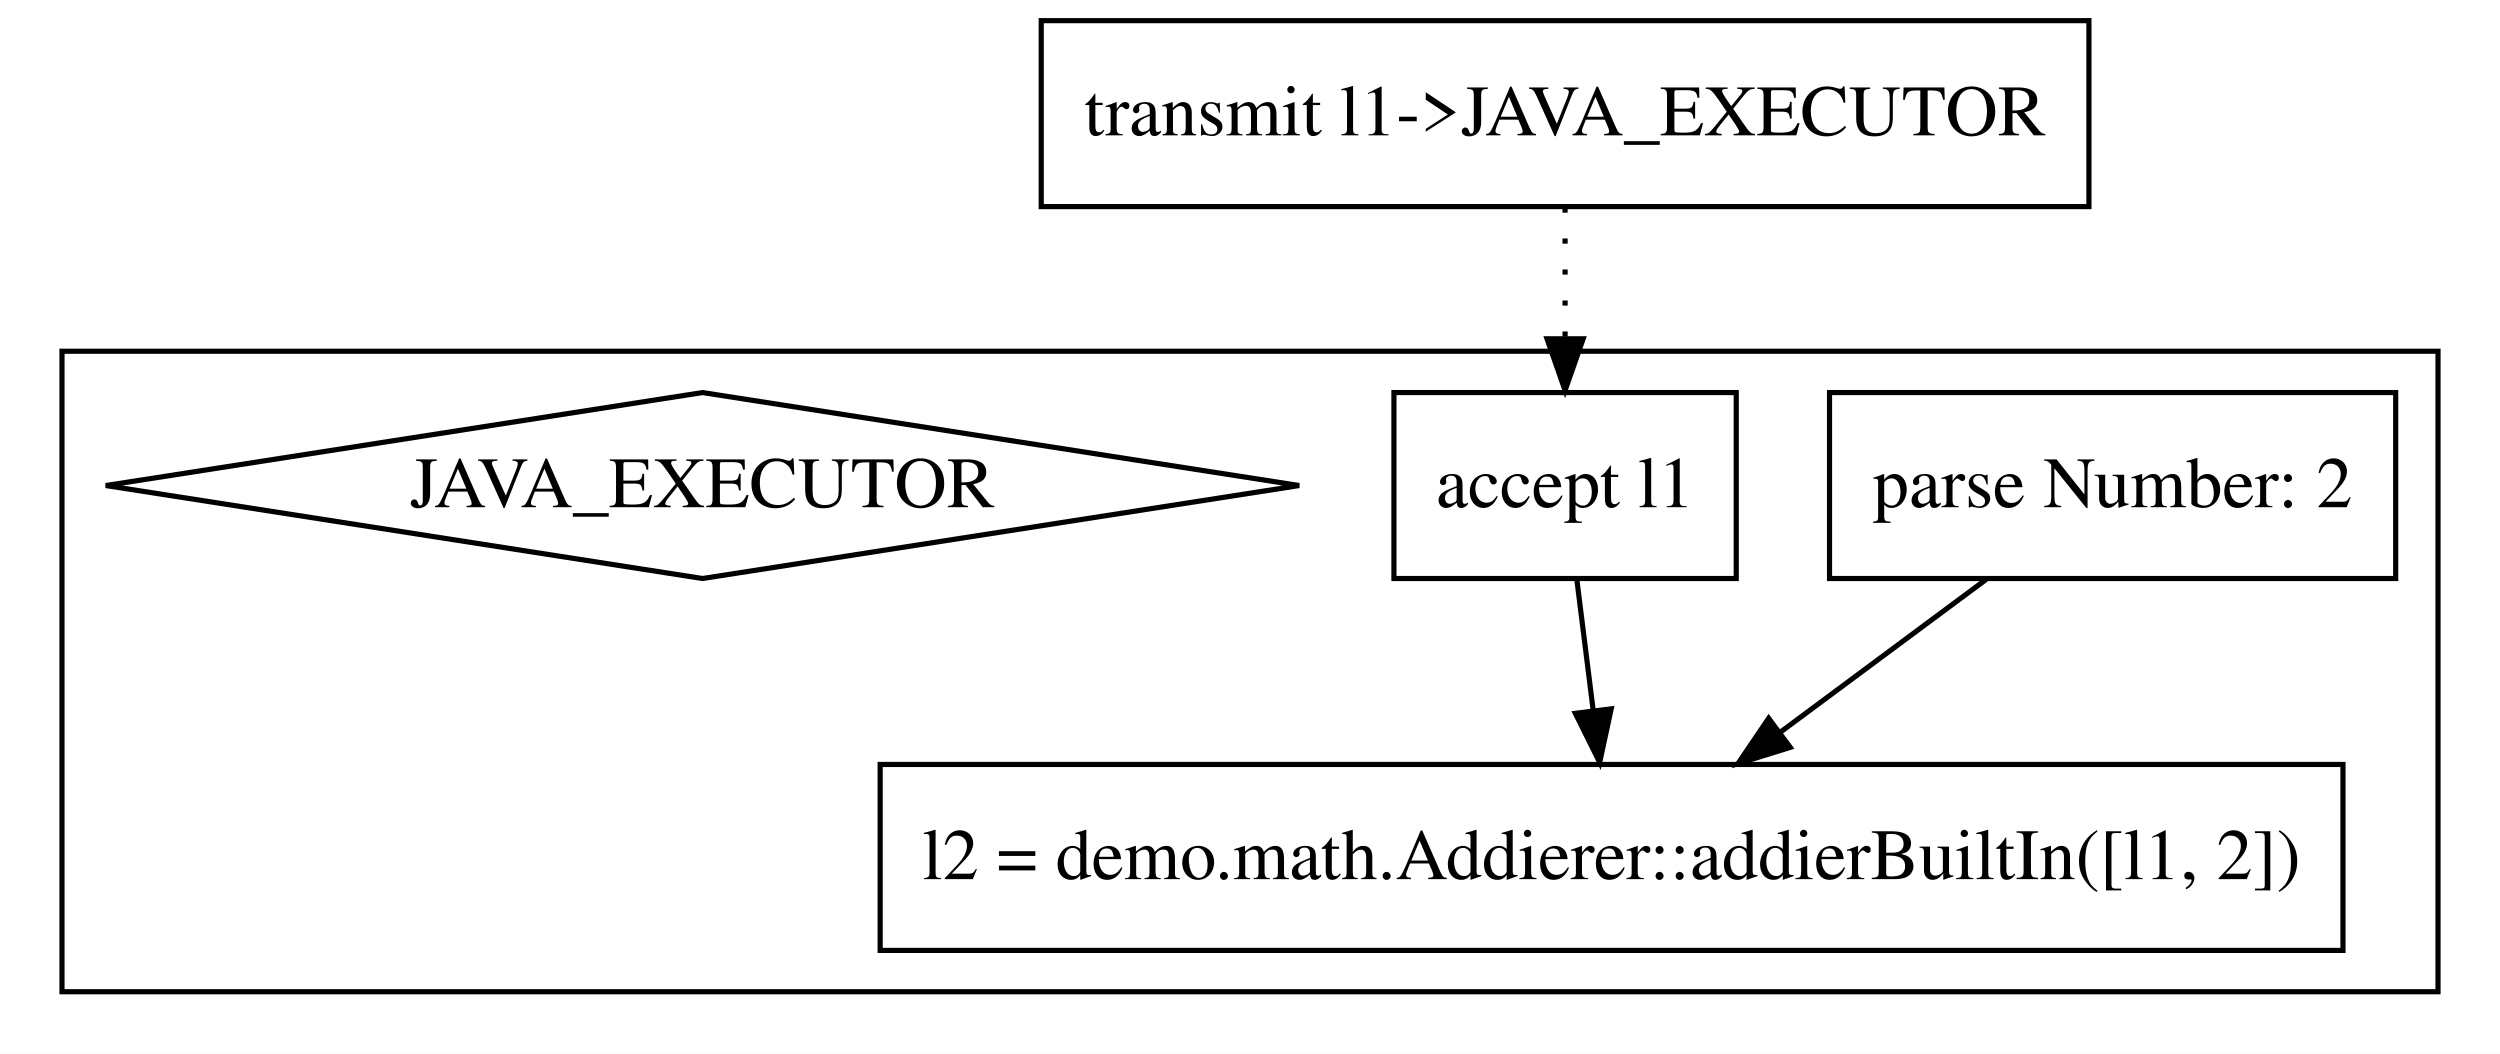
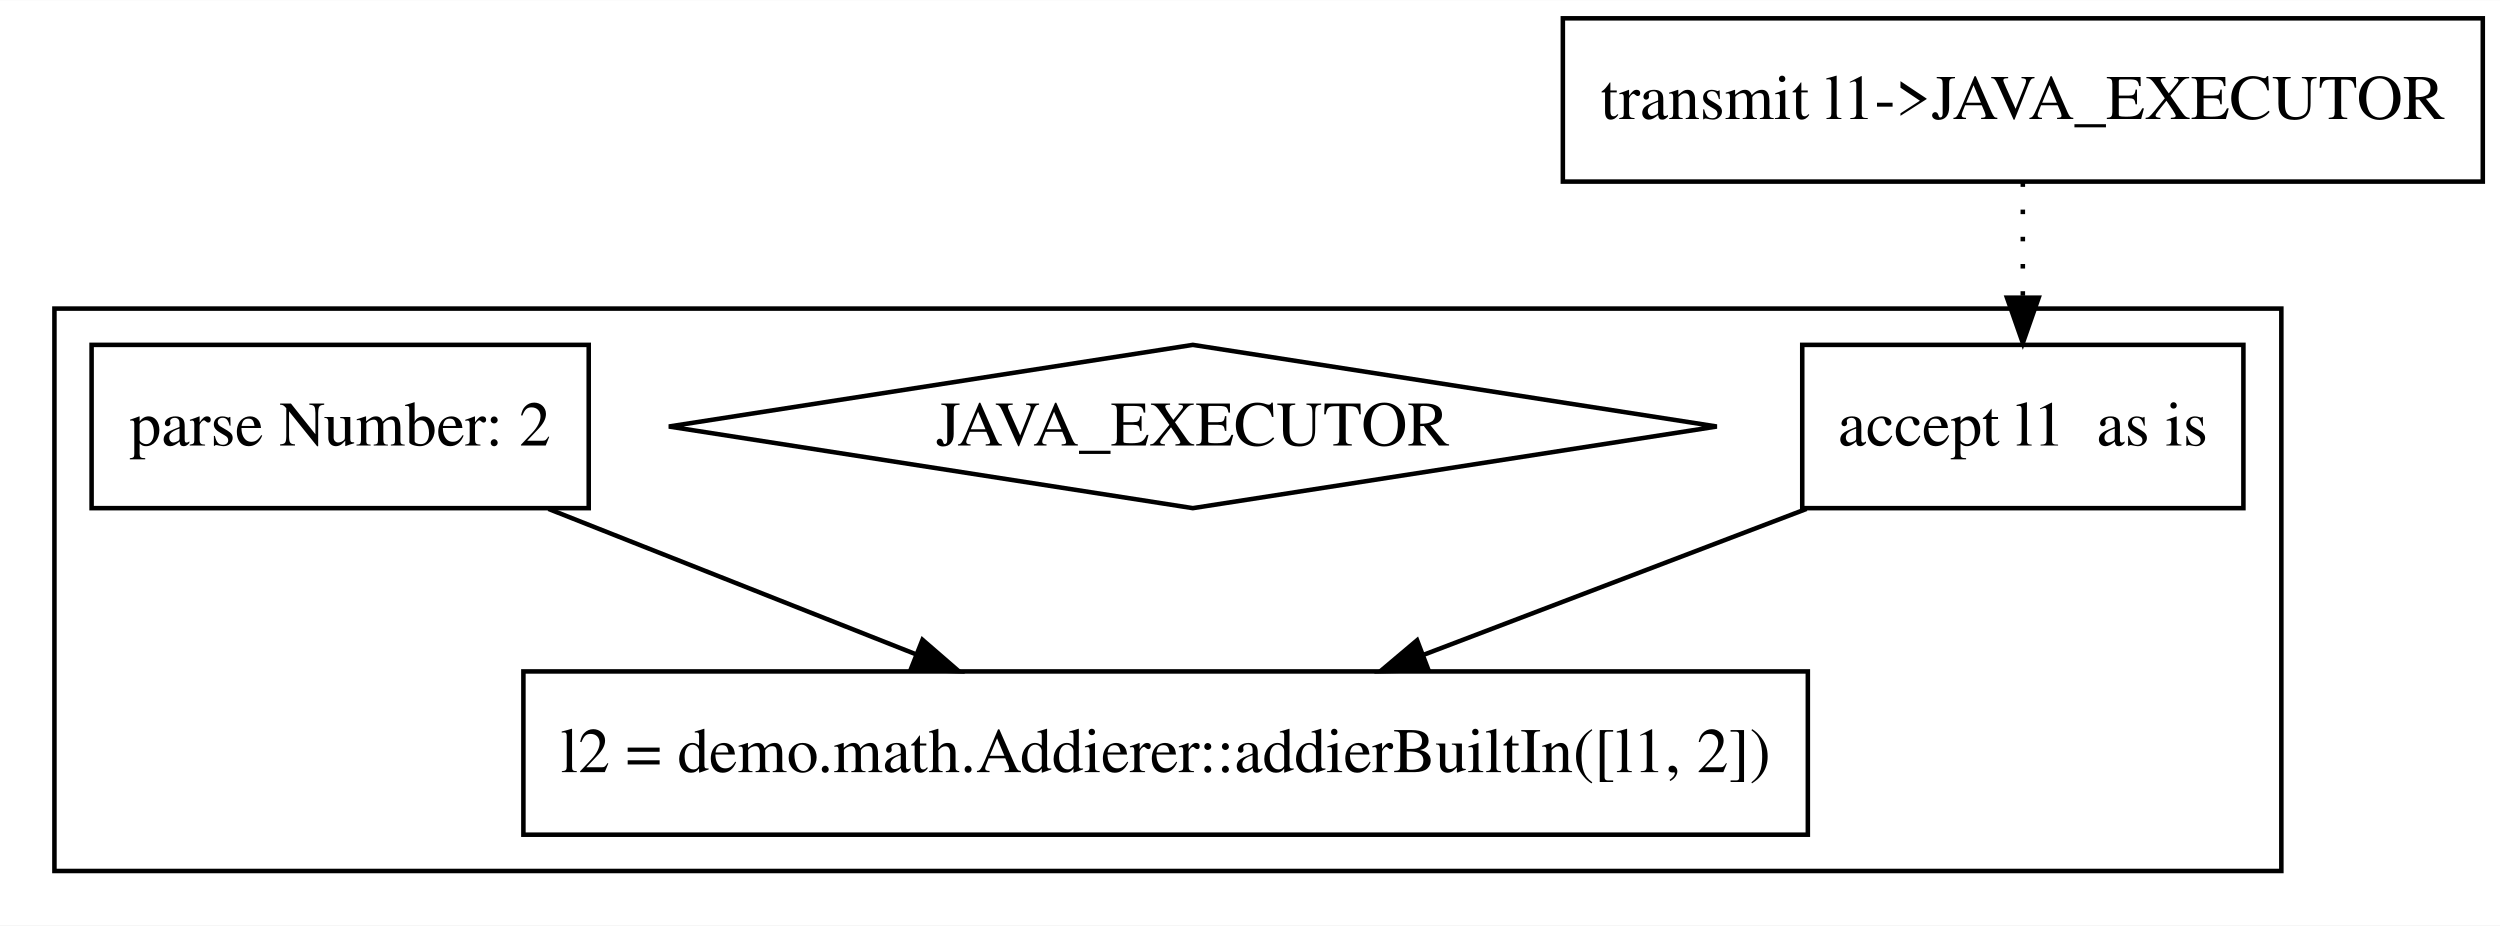
- <svg xmlns="http://www.w3.org/2000/svg" width="484pt" height="204pt" viewBox="0.00 0.00 484.00 204.00">
+ <svg xmlns="http://www.w3.org/2000/svg" width="551pt" height="204pt" viewBox="0.00 0.00 551.21 204.00">
  <g id="graph0" class="graph" transform="scale(1 1) rotate(0) translate(4 200)">
-     <polygon fill="#ffffff" stroke="transparent" points="-4,4 -4,-200 480,-200 480,4 -4,4" />
+     <polygon fill="#ffffff" stroke="transparent" points="-4,4 -4,-200 547.208,-200 547.208,4 -4,4" />
    <g id="clust1" class="cluster">
-       <polygon fill="none" stroke="#000000" points="8,-8 8,-132 468,-132 468,-8 8,-8" />
+       <polygon fill="none" stroke="#000000" points="8,-8 8,-132 499,-132 499,-8 8,-8" />
    </g>
    <g id="node1" class="node">
-       <polygon fill="none" stroke="#000000" points="400.416,-196 197.584,-196 197.584,-160 400.416,-160 400.416,-196" />
-       <text text-anchor="middle" x="299" y="-173.8" font-family="Times,serif" font-size="14.00" fill="#000000">transmit l1-&gt;JAVA_EXECUTOR</text>
+       <polygon fill="none" stroke="#000000" points="490.635,-124 393.365,-124 393.365,-88 490.635,-88 490.635,-124" />
+       <text text-anchor="middle" x="442" y="-101.8" font-family="Times,serif" font-size="14.00" fill="#000000">accept l1  as is</text>
+     </g>
+     <g id="node2" class="node">
+       <polygon fill="none" stroke="#000000" points="394.6,-52 111.4,-52 111.4,-16 394.6,-16 394.6,-52" />
+       <text text-anchor="middle" x="253" y="-29.8" font-family="Times,serif" font-size="14.00" fill="#000000">l2 = demo.math.Addierer::addierBuiltIn([l1, 2])</text>
+     </g>
+     <g id="edge1" class="edge">
+       <path fill="none" stroke="#000000" d="M394.307,-87.831C368.693,-78.073 336.94,-65.977 310.026,-55.724" />
+       <polygon fill="#000000" stroke="#000000" points="310.941,-52.327 300.35,-52.038 308.449,-58.869 310.941,-52.327" />
+     </g>
+     <g id="node3" class="node">
+       <polygon fill="none" stroke="#000000" points="259,-124 143.475,-106 259,-88 374.525,-106 259,-124" />
+       <text text-anchor="middle" x="259" y="-101.8" font-family="Times,serif" font-size="14.00" fill="#000000">JAVA_EXECUTOR</text>
    </g>
    <g id="node4" class="node">
-       <polygon fill="none" stroke="#000000" points="332.135,-124 265.865,-124 265.865,-88 332.135,-88 332.135,-124" />
-       <text text-anchor="middle" x="299" y="-101.8" font-family="Times,serif" font-size="14.00" fill="#000000">accept l1</text>
+       <polygon fill="none" stroke="#000000" points="125.804,-124 16.196,-124 16.196,-88 125.804,-88 125.804,-124" />
+       <text text-anchor="middle" x="71" y="-101.8" font-family="Times,serif" font-size="14.00" fill="#000000">parse Number: 2</text>
+     </g>
+     <g id="edge2" class="edge">
+       <path fill="none" stroke="#000000" d="M116.926,-87.831C141.592,-78.073 172.169,-65.977 198.086,-55.724" />
+       <polygon fill="#000000" stroke="#000000" points="199.393,-58.971 207.404,-52.038 196.818,-52.462 199.393,-58.971" />
+     </g>
+     <g id="node5" class="node">
+       <polygon fill="none" stroke="#000000" points="543.416,-196 340.584,-196 340.584,-160 543.416,-160 543.416,-196" />
+       <text text-anchor="middle" x="442" y="-173.8" font-family="Times,serif" font-size="14.00" fill="#000000">transmit l1-&gt;JAVA_EXECUTOR</text>
    </g>
    <g id="edge3" class="edge">
-       <path fill="none" stroke="#000000" stroke-dasharray="1,5" d="M299,-159.831C299,-152.131 299,-142.974 299,-134.417" />
-       <polygon fill="#000000" stroke="#000000" points="302.5,-134.413 299,-124.413 295.5,-134.413 302.5,-134.413" />
-     </g>
-     <g id="node2" class="node">
-       <polygon fill="none" stroke="#000000" points="459.804,-124 350.196,-124 350.196,-88 459.804,-88 459.804,-124" />
-       <text text-anchor="middle" x="405" y="-101.8" font-family="Times,serif" font-size="14.00" fill="#000000">parse Number: 2</text>
-     </g>
-     <g id="node3" class="node">
-       <polygon fill="none" stroke="#000000" points="449.6,-52 166.4,-52 166.4,-16 449.6,-16 449.6,-52" />
-       <text text-anchor="middle" x="308" y="-29.8" font-family="Times,serif" font-size="14.00" fill="#000000">l2 = demo.math.Addierer::addierBuiltIn([l1, 2])</text>
-     </g>
-     <g id="edge1" class="edge">
-       <path fill="none" stroke="#000000" d="M380.523,-87.831C368.461,-78.878 353.746,-67.956 340.731,-58.295" />
-       <polygon fill="#000000" stroke="#000000" points="342.585,-55.313 332.469,-52.163 338.413,-60.934 342.585,-55.313" />
-     </g>
-     <g id="edge2" class="edge">
-       <path fill="none" stroke="#000000" d="M301.271,-87.831C302.234,-80.131 303.378,-70.974 304.448,-62.417" />
-       <polygon fill="#000000" stroke="#000000" points="307.931,-62.77 305.698,-52.413 300.985,-61.902 307.931,-62.77" />
-     </g>
-     <g id="node5" class="node">
-       <polygon fill="none" stroke="#000000" points="132,-124 16.475,-106 132,-88 247.525,-106 132,-124" />
-       <text text-anchor="middle" x="132" y="-101.8" font-family="Times,serif" font-size="14.00" fill="#000000">JAVA_EXECUTOR</text>
+       <path fill="none" stroke="#000000" stroke-dasharray="1,5" d="M442,-159.831C442,-152.131 442,-142.974 442,-134.417" />
+       <polygon fill="#000000" stroke="#000000" points="445.5,-134.413 442,-124.413 438.5,-134.413 445.5,-134.413" />
    </g>
  </g>
</svg>
